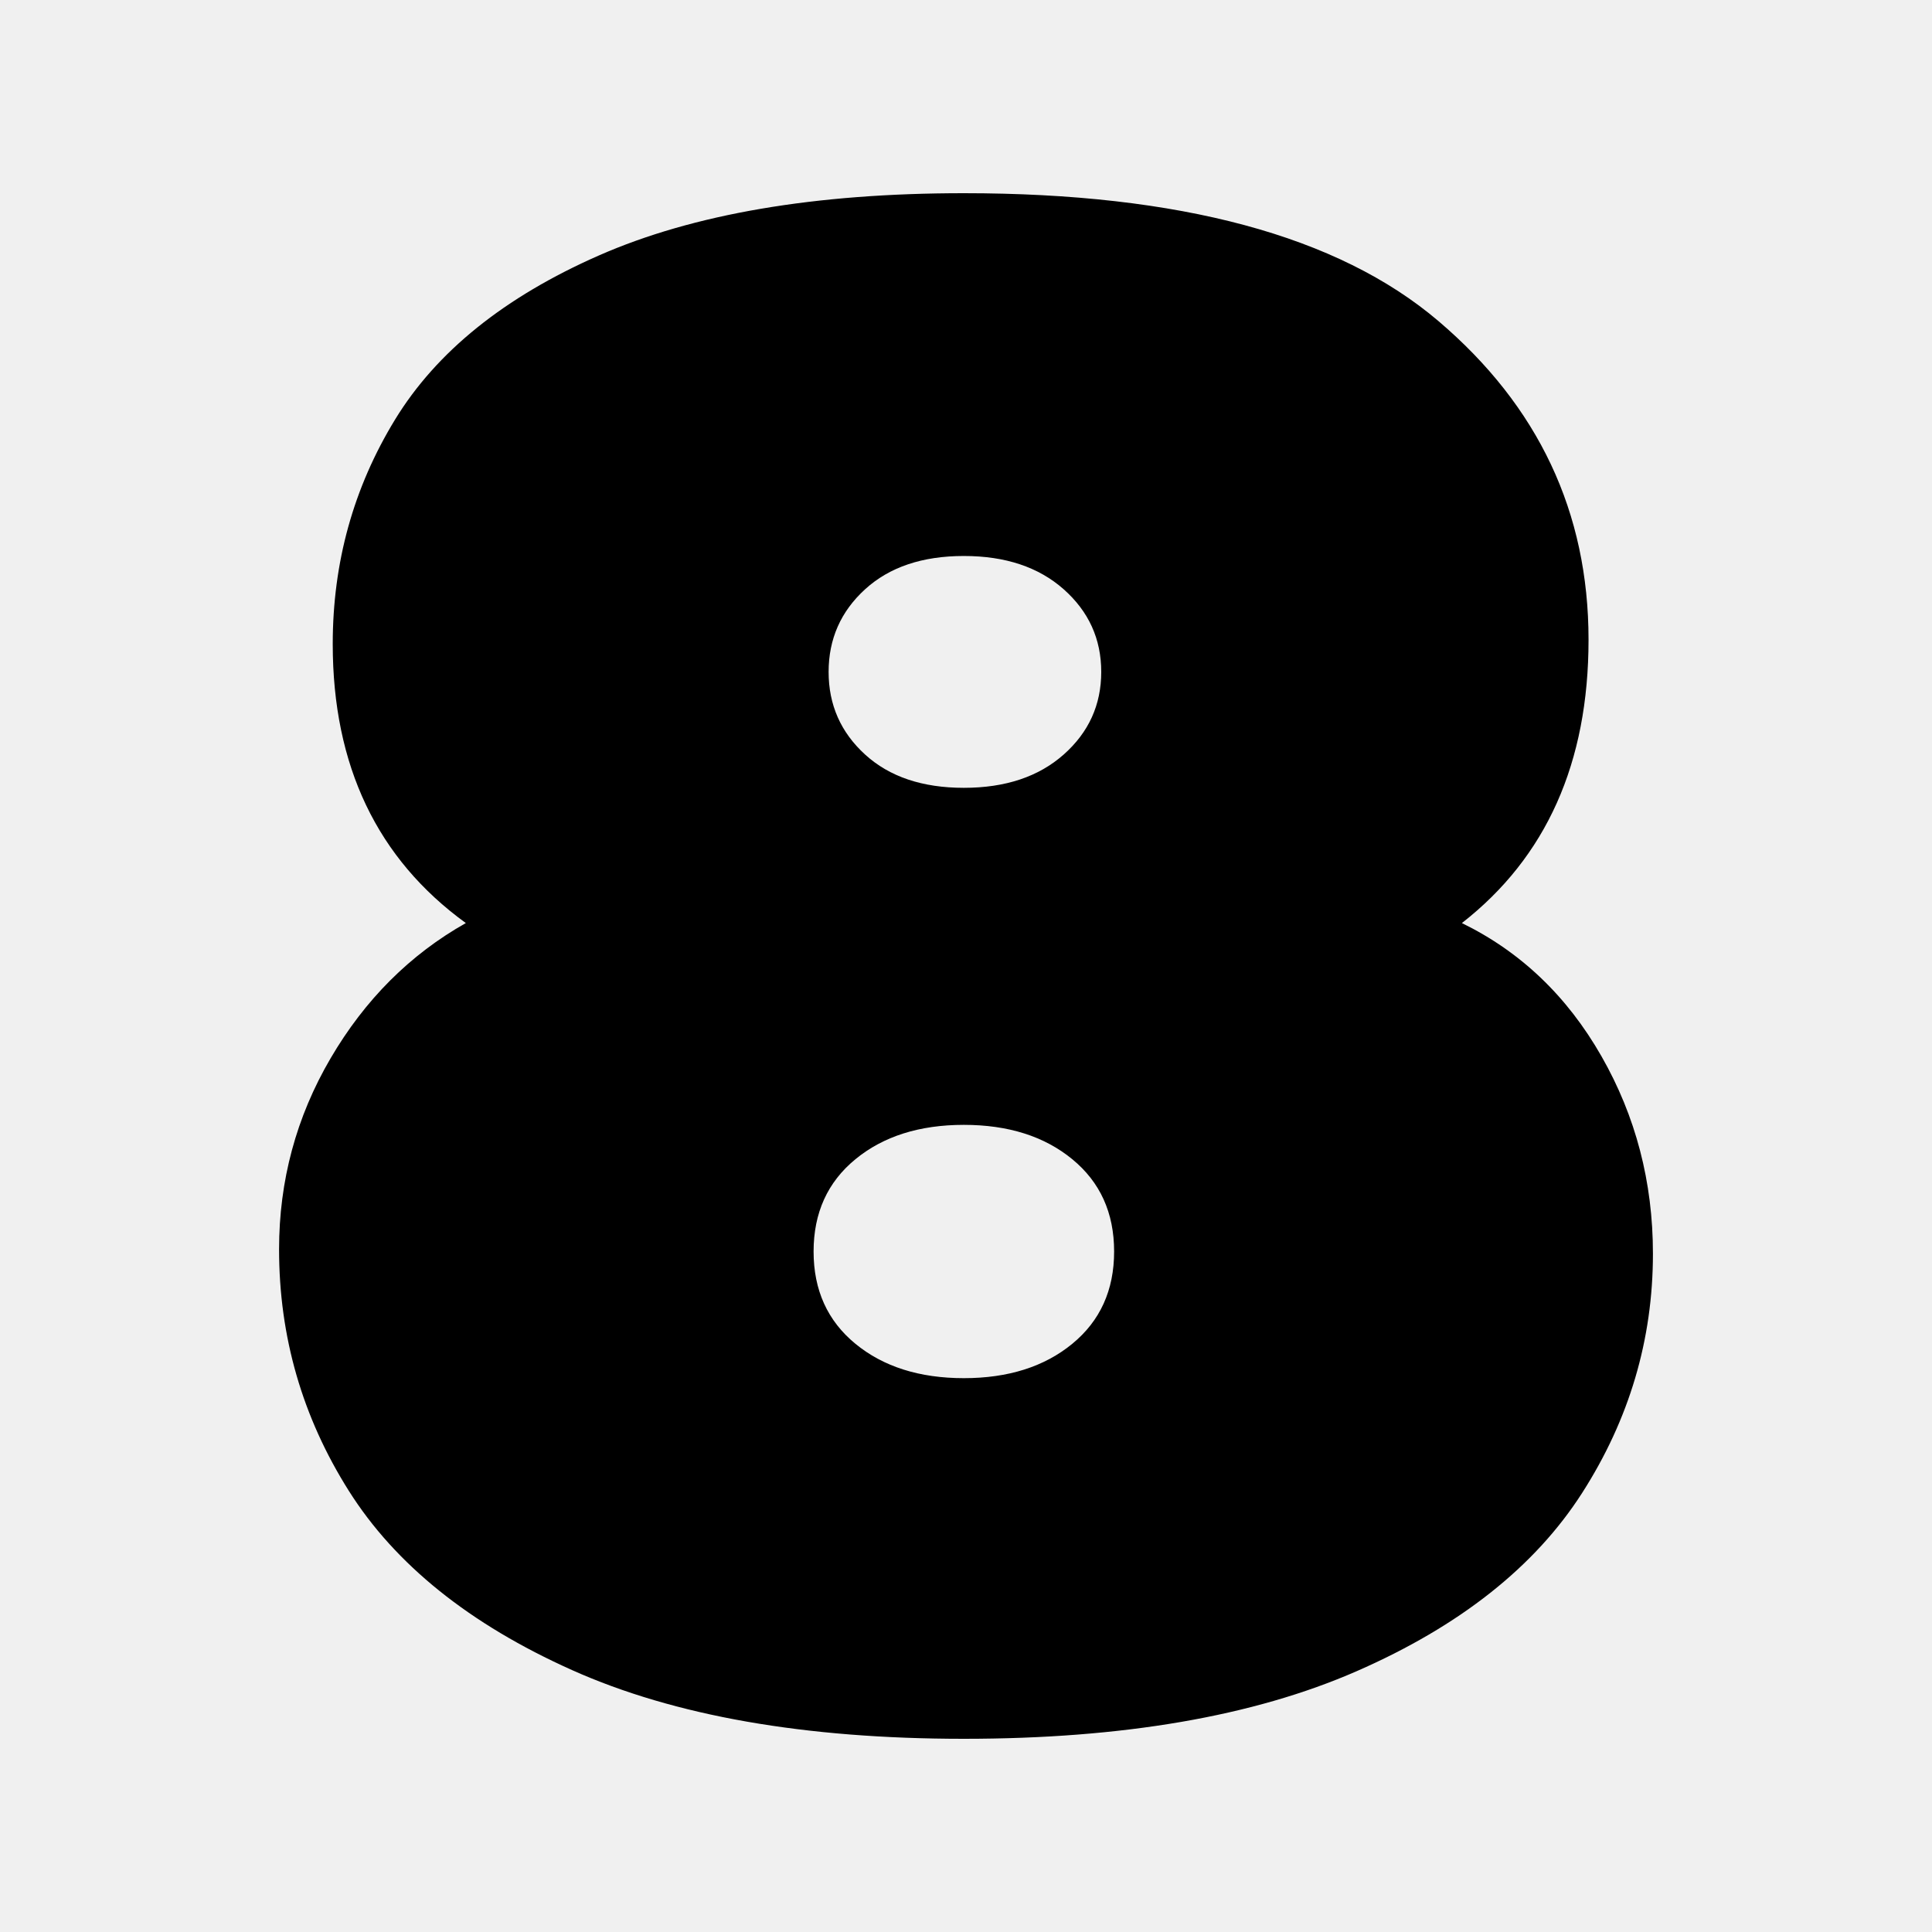
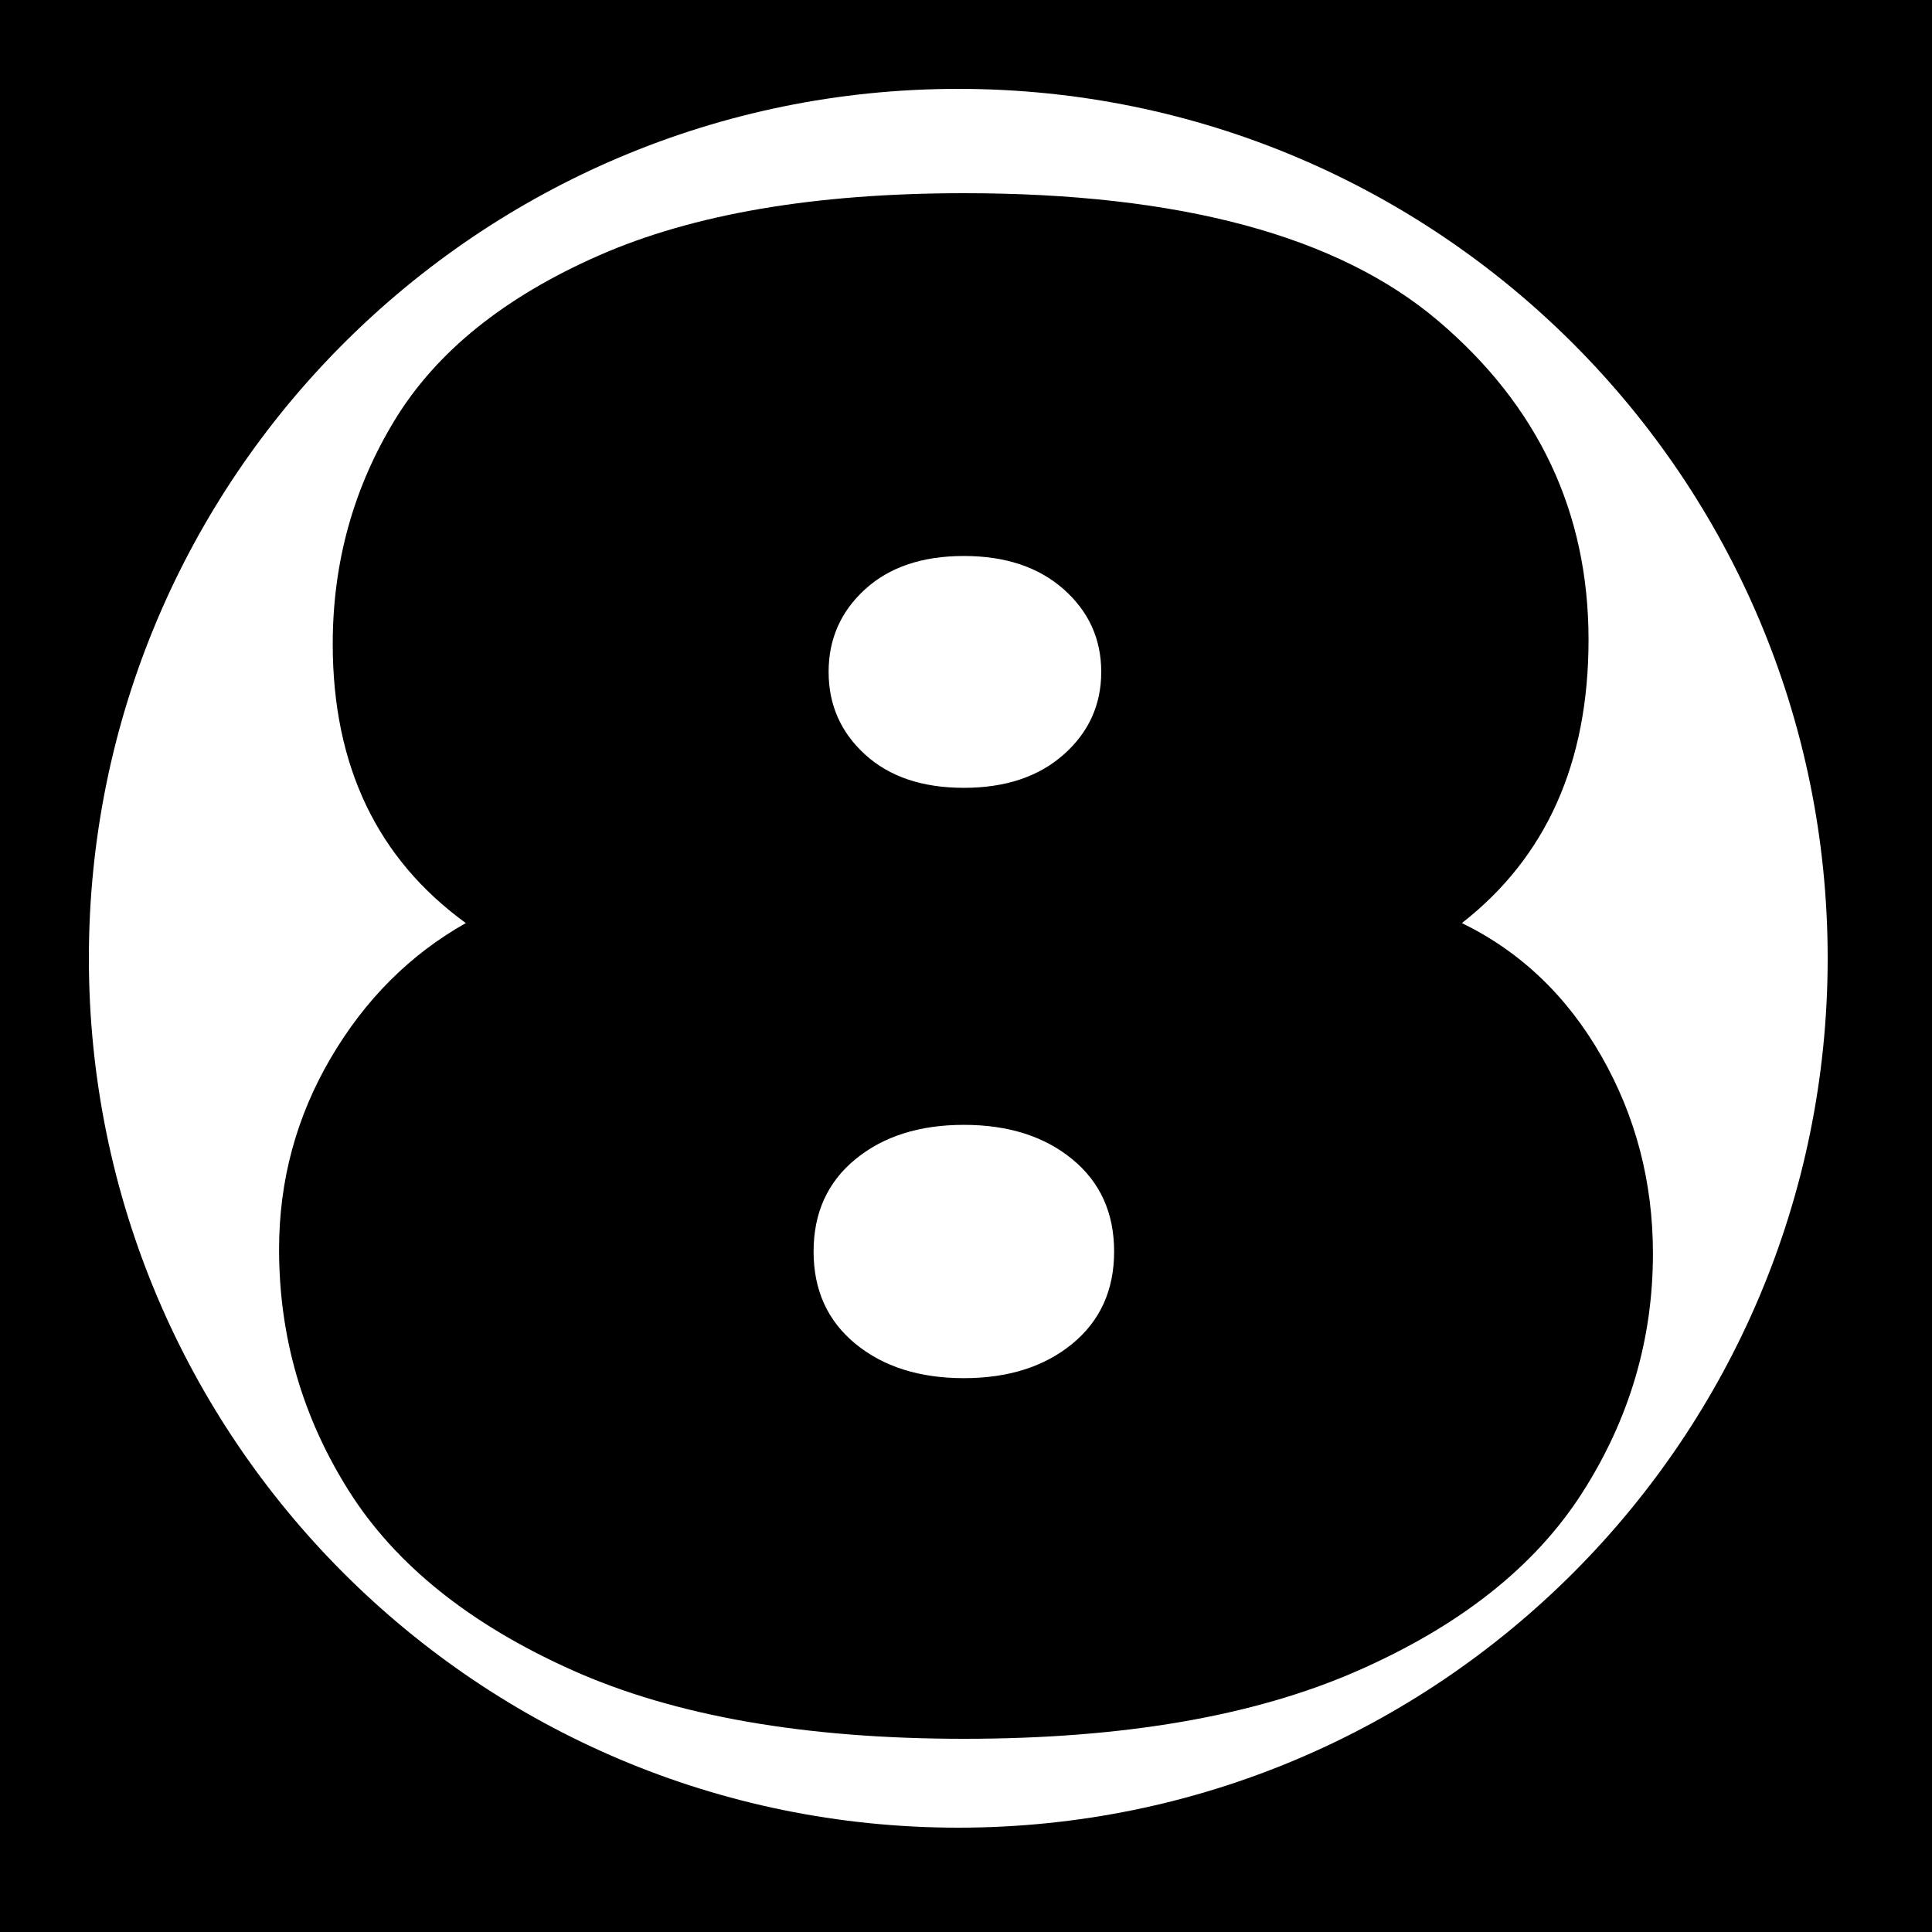
<svg xmlns="http://www.w3.org/2000/svg" width="100%" height="100%" viewBox="0 0 1000 1000" version="1.1" xml:space="preserve" style="fill-rule:evenodd;clip-rule:evenodd;stroke-linejoin:round;stroke-miterlimit:2;">
  <g transform="matrix(1.041667,0,0,1.041667,-228.9461,482.816)">
+     <g transform="matrix(1.136674,0,0,1.424,151.9113,-741.0711)">
+       <rect x="31" y="172" width="902" height="720" />
+     </g>
+     <g transform="matrix(1.621013,0,0,1.5,116.436,-684.8432)">
+       <ellipse cx="357.5" cy="465" rx="266.5" ry="288" style="fill:white;" />
+     </g>
    <path d="M698.722,400.497C619.788,400.497 554.899,389.119 504.055,366.363C453.21,343.608 416.233,313.919 393.122,277.297C370.01,240.674 358.455,200.674 358.455,157.297C358.455,123.163 366.988,91.519 384.055,62.363C401.122,33.208 423.522,10.808 451.255,-4.837C407.166,-36.837 385.122,-83.059 385.122,-143.503C385.122,-184.037 395.433,-221.192 416.055,-254.97C436.677,-288.748 470.455,-315.948 517.388,-336.57C564.322,-357.192 624.766,-367.503 698.722,-367.503C806.099,-367.503 884.677,-346.348 934.455,-304.037C984.233,-261.726 1009.122,-208.926 1009.122,-145.637C1009.122,-84.481 988.144,-37.548 946.188,-4.837C975.344,9.386 998.455,31.43 1015.522,61.297C1032.588,91.163 1041.122,123.874 1041.122,159.43C1041.122,202.097 1029.388,241.741 1005.922,278.363C982.455,314.986 945.122,344.497 893.922,366.897C842.722,389.297 777.655,400.497 698.722,400.497ZM698.722,-72.037C719.344,-72.037 735.877,-77.548 748.322,-88.57C760.766,-99.592 766.988,-113.281 766.988,-129.637C766.988,-145.992 760.766,-159.681 748.322,-170.703C735.877,-181.726 719.344,-187.237 698.722,-187.237C678.099,-187.237 661.744,-181.726 649.655,-170.703C637.566,-159.681 631.522,-145.992 631.522,-129.637C631.522,-113.281 637.566,-99.592 649.655,-88.57C661.744,-77.548 678.099,-72.037 698.722,-72.037ZM698.722,221.297C720.766,221.297 738.722,215.608 752.588,204.23C766.455,192.852 773.388,177.563 773.388,158.363C773.388,139.163 766.455,123.874 752.588,112.497C738.722,101.119 720.766,95.43 698.722,95.43C676.677,95.43 658.722,101.119 644.855,112.497C630.988,123.874 624.055,139.163 624.055,158.363C624.055,177.563 630.988,192.852 644.855,204.23C658.722,215.608 676.677,221.297 698.722,221.297Z" style="fill-rule:nonzero;" />
  </g>
</svg>
